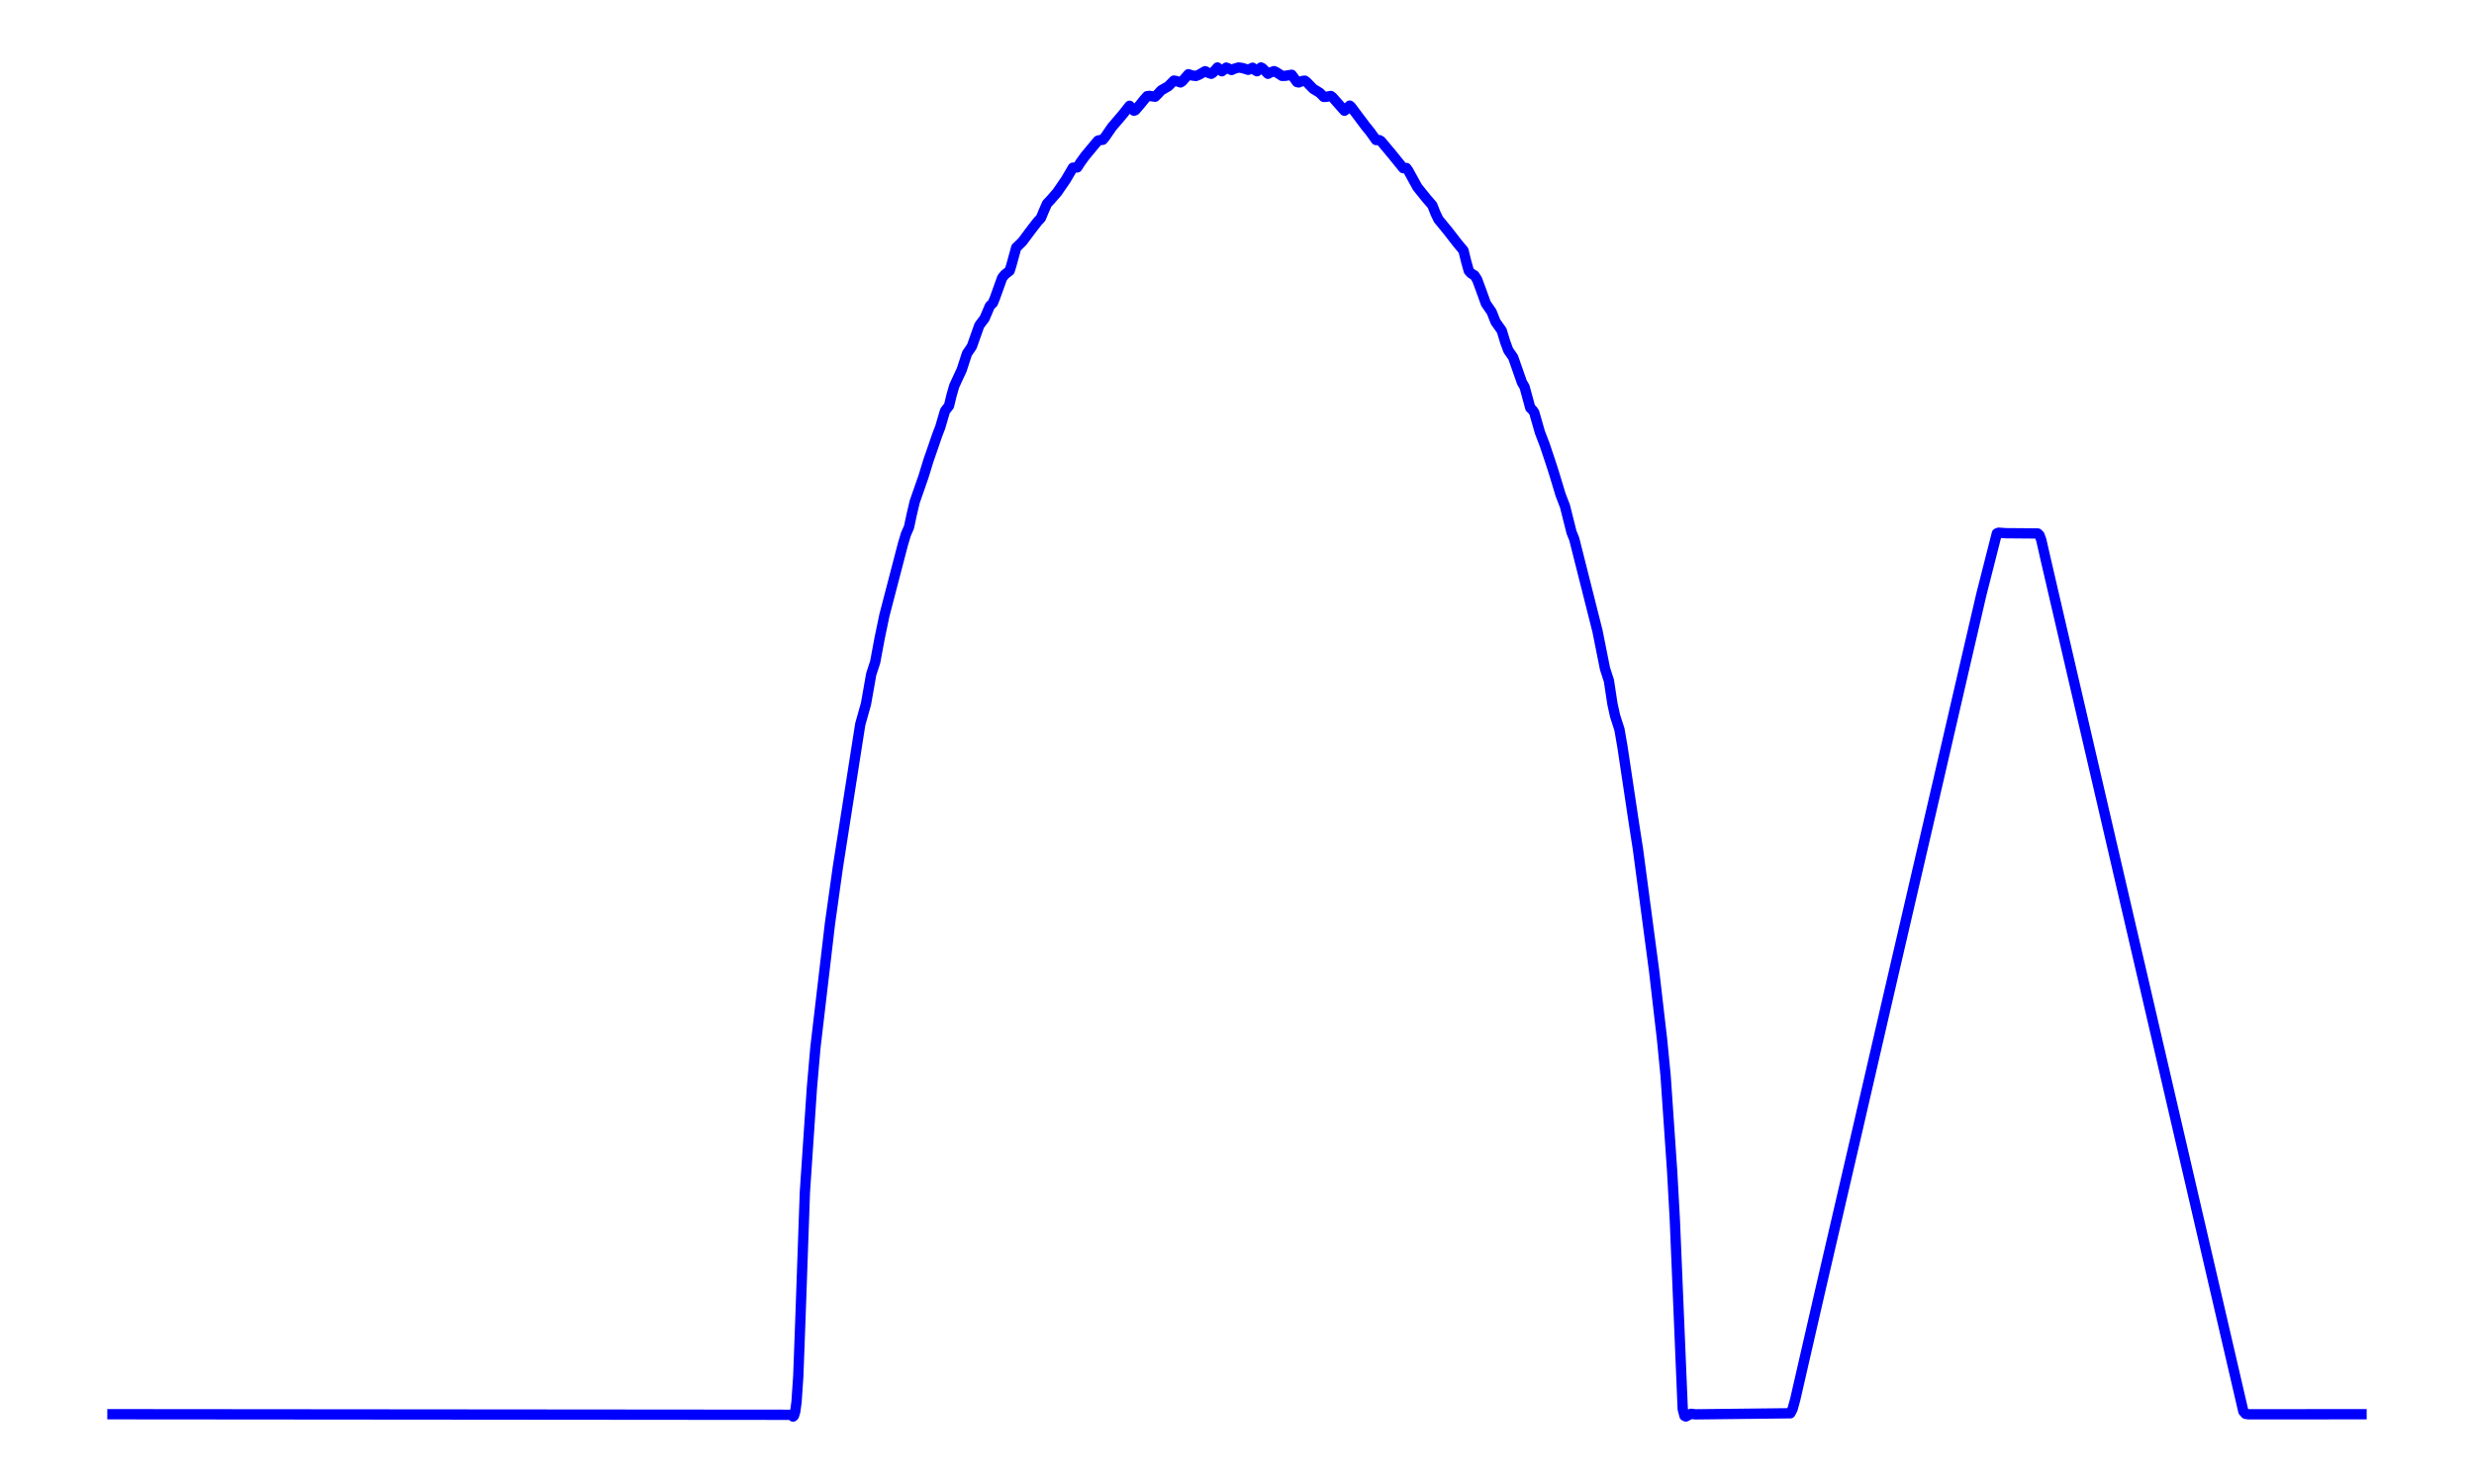
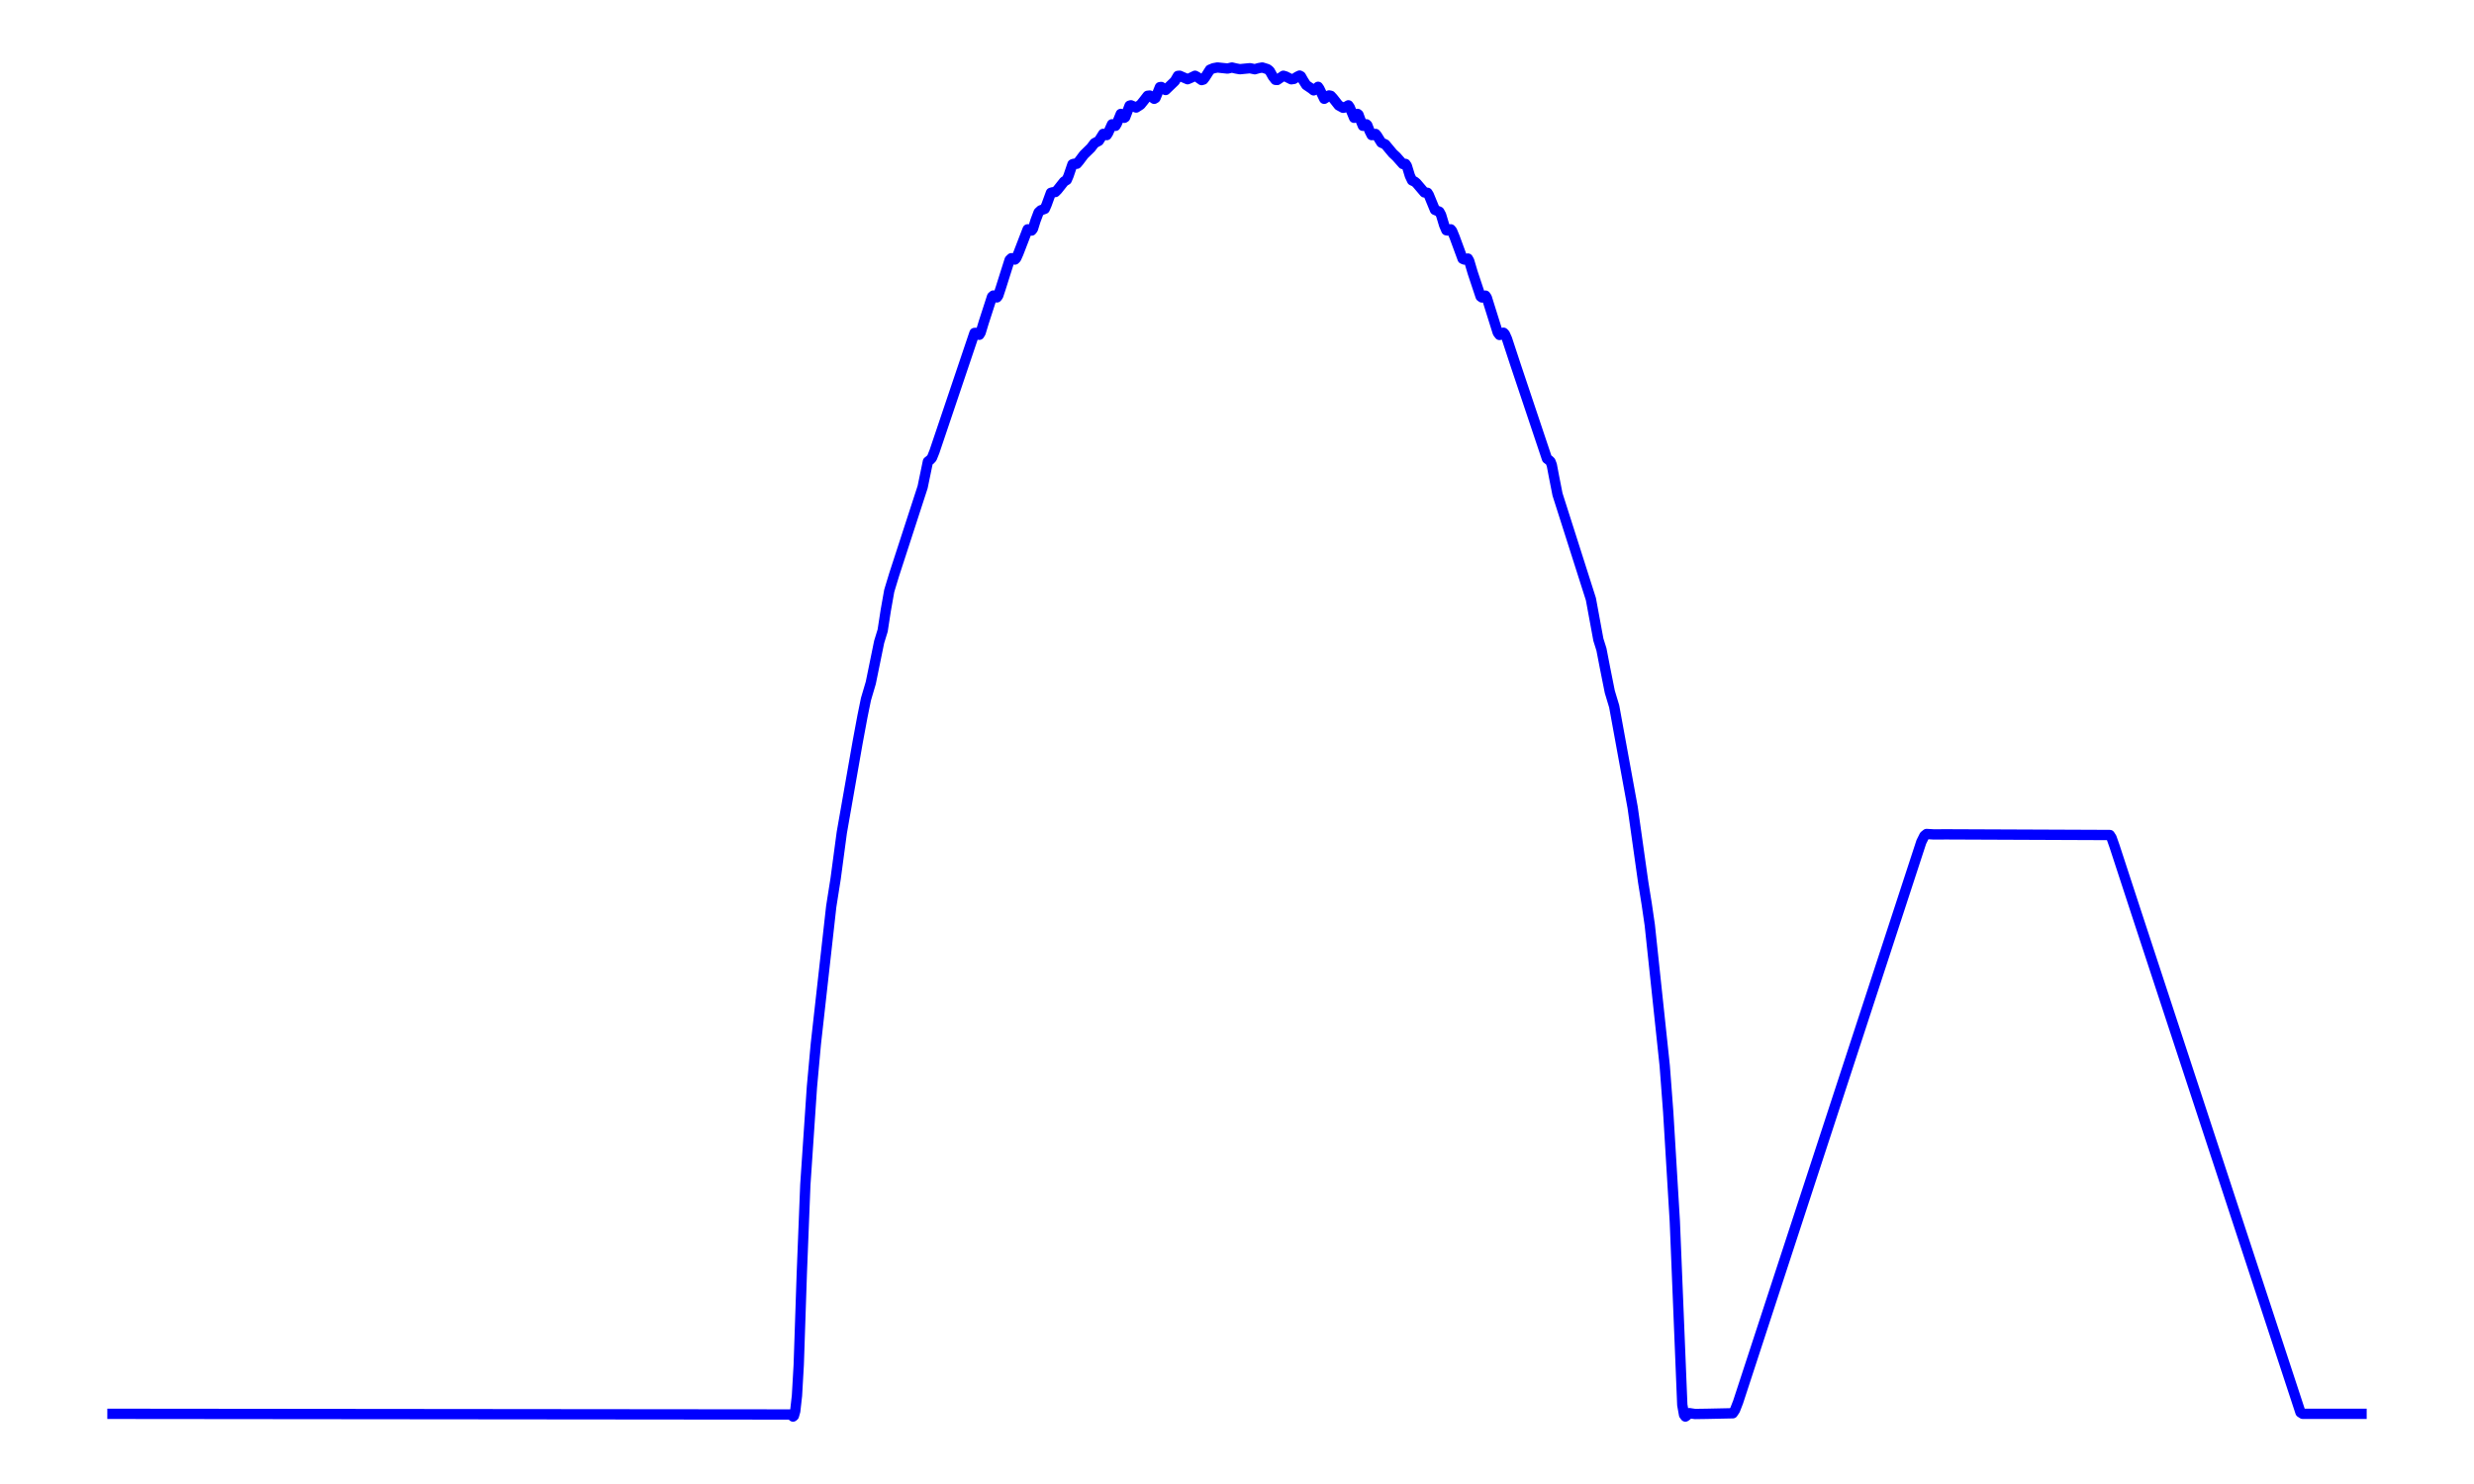
<svg xmlns="http://www.w3.org/2000/svg" width="360pt" height="216pt" viewBox="0 0 360 216" version="1.1">
  <defs>
    <style type="text/css">*{stroke-linejoin: round; stroke-linecap: butt}</style>
  </defs>
  <g id="figure_1">
    <g id="patch_1">
      <path d="M 0 216  L 360 216  L 360 0  L 0 0  z " style="fill: #ffffff" />
    </g>
    <g id="axes_1">
      <g id="line2d_1">
-         <path d="M 16.364 205.844  L 115.076 205.927  L 115.396 206.182  L 115.524 206.078  L 115.715 205.473  L 115.907 204.056  L 116.163 200.274  L 116.483 191.597  L 117.122 173.511  L 118.145 158.315  L 118.656 152.458  L 120.766 134.475  L 121.917 126.247  L 125.178 105.422  L 126.009 102.469  L 126.776 98.129  L 127.351 96.37  L 127.991 92.926  L 128.694 89.554  L 131.379 79.244  L 131.827 77.744  L 132.274 76.727  L 132.658 74.926  L 133.105 73.027  L 134.384 69.363  L 135.087 67.068  L 135.726 65.222  L 136.366 63.359  L 136.813 62.194  L 137.517 59.798  L 138.092 59.07  L 138.476 57.486  L 138.859 56.164  L 139.946 53.816  L 140.713 51.46  L 141.416 50.428  L 142.503 47.363  L 143.271 46.343  L 144.038 44.535  L 144.485 44.085  L 144.805 43.289  L 145.828 40.438  L 146.211 39.966  L 146.915 39.412  L 147.17 38.598  L 147.874 36.036  L 148.257 35.675  L 148.769 35.169  L 150.111 33.373  L 151.006 32.221  L 151.454 31.756  L 151.838 30.828  L 152.349 29.654  L 152.924 29.039  L 153.819 28.013  L 155.098 26.154  L 156.121 24.408  L 156.76 24.367  L 157.208 23.662  L 157.911 22.692  L 159.765 20.469  L 160.085 20.388  L 160.468 20.348  L 160.788 19.968  L 161.811 18.483  L 163.345 16.689  L 164.368 15.396  L 164.688 15.802  L 165.008 16.115  L 165.2 16.04  L 165.839 15.297  L 166.478 14.509  L 166.926 13.997  L 167.245 13.953  L 168.077 14.079  L 168.396 13.771  L 168.972 13.148  L 169.994 12.562  L 170.826 11.727  L 171.145 11.784  L 171.785 11.997  L 172.04 11.824  L 172.935 10.804  L 173.447 10.98  L 174.022 11.057  L 174.47 10.878  L 175.365 10.365  L 175.812 10.593  L 176.26 10.741  L 176.516 10.566  L 177.155 9.822  L 177.411 10.047  L 177.794 10.376  L 178.05 10.185  L 178.434 9.838  L 178.689 9.931  L 179.201 10.192  L 179.648 9.992  L 180.224 9.821  L 180.799 9.904  L 181.63 10.163  L 182.27 9.86  L 182.589 10.183  L 182.909 10.369  L 183.165 10.131  L 183.484 9.822  L 183.676 9.906  L 184.507 10.74  L 184.955 10.514  L 185.402 10.356  L 185.722 10.51  L 186.553 11.046  L 187.001 11.036  L 187.96 10.883  L 188.279 11.316  L 188.727 11.943  L 188.983 12  L 189.494 11.784  L 189.878 11.743  L 190.197 12.004  L 191.092 12.927  L 192.051 13.513  L 192.627 14.105  L 192.946 14.097  L 193.65 13.967  L 193.905 14.161  L 195.632 16.115  L 195.823 15.981  L 196.399 15.373  L 196.591 15.532  L 198.7 18.346  L 199.404 19.216  L 200.235 20.379  L 200.682 20.387  L 200.938 20.525  L 202.472 22.358  L 204.199 24.484  L 204.646 24.451  L 204.902 24.796  L 206.244 27.237  L 207.587 28.91  L 208.418 29.866  L 208.866 31.004  L 209.313 31.938  L 210.72 33.652  L 212.062 35.387  L 212.957 36.46  L 213.341 38.033  L 213.725 39.409  L 214.044 39.776  L 214.556 40.083  L 214.939 40.68  L 215.451 42.059  L 216.218 44.186  L 217.049 45.39  L 217.625 46.846  L 218.52 48.109  L 219.031 49.786  L 219.479 50.998  L 220.182 52.009  L 221.461 55.657  L 221.844 56.309  L 222.164 57.481  L 222.675 59.365  L 222.995 59.67  L 223.251 60.031  L 223.57 61.155  L 224.082 62.937  L 224.785 64.771  L 225.552 67.065  L 226.064 68.638  L 227.087 72.018  L 227.726 73.68  L 228.685 77.497  L 229.069 78.442  L 232.457 91.86  L 233.544 97.304  L 234.119 99.088  L 234.631 102.461  L 235.014 104.2  L 235.654 106.183  L 236.101 108.775  L 237.763 119.862  L 238.339 123.566  L 240.704 141.392  L 241.855 151.321  L 242.367 156.567  L 243.326 170.564  L 243.709 177.504  L 244.86 205.101  L 245.116 206.076  L 245.308 206.172  L 246.075 205.783  L 246.714 205.861  L 248.248 205.844  L 260.524 205.705  L 260.843 205.087  L 261.227 203.7  L 264.807 188.098  L 270.305 164.372  L 272.671 154.108  L 275.164 143.305  L 282.069 113.515  L 285.841 97.168  L 288.334 86.431  L 290.572 77.642  L 290.828 77.536  L 291.915 77.611  L 296.518 77.648  L 296.774 77.902  L 297.029 78.581  L 297.669 81.393  L 326.438 205.424  L 326.758 205.79  L 327.206 205.854  L 343.636 205.844  L 343.636 205.844  " clip-path="url(#pec4aaf5ebe)" style="fill: none; stroke: #0000ff; stroke-width: 1.5; stroke-linecap: square" />
+         <path d="M 16.364 205.786  L 115.076 205.881  L 115.396 206.182  L 115.524 206.072  L 115.715 205.404  L 115.971 203.13  L 116.227 198.651  L 116.674 185.366  L 117.186 172.459  L 118.145 158.225  L 118.72 151.919  L 120.958 131.933  L 121.597 127.886  L 122.492 121.188  L 124.794 108.067  L 125.497 104.28  L 126.009 101.767  L 126.712 99.386  L 127.927 93.441  L 128.438 91.783  L 128.886 88.868  L 129.397 85.993  L 130.1 83.674  L 134.256 70.889  L 135.023 67.182  L 135.343 66.929  L 135.599 66.662  L 135.982 65.712  L 141.8 48.463  L 141.992 48.447  L 142.503 48.727  L 142.695 48.418  L 143.143 46.937  L 144.357 43.182  L 144.549 43.014  L 144.805 43.179  L 145.061 43.289  L 145.252 43.038  L 145.636 41.877  L 146.915 37.83  L 147.17 37.581  L 147.49 37.749  L 147.682 37.776  L 147.874 37.578  L 148.193 36.864  L 149.536 33.381  L 149.728 33.391  L 150.111 33.557  L 150.303 33.317  L 150.687 32.093  L 151.134 30.905  L 151.454 30.609  L 152.029 30.397  L 152.285 29.816  L 152.924 28.063  L 153.18 27.989  L 153.564 27.949  L 153.883 27.627  L 154.842 26.419  L 155.226 26.19  L 155.482 25.596  L 156.057 23.915  L 156.313 23.826  L 156.696 23.837  L 157.016 23.458  L 157.719 22.524  L 158.742 21.521  L 159.254 20.847  L 159.893 20.502  L 160.532 19.482  L 160.788 19.611  L 161.044 19.664  L 161.236 19.369  L 161.811 18.091  L 162.003 18.168  L 162.323 18.314  L 162.514 17.99  L 163.09 16.582  L 163.282 16.755  L 163.601 17.145  L 163.729 17.06  L 163.985 16.391  L 164.368 15.381  L 164.56 15.326  L 165.327 15.652  L 165.967 15.241  L 166.414 14.688  L 166.99 13.944  L 167.309 13.908  L 167.629 14.148  L 167.949 14.381  L 168.14 14.262  L 168.396 13.642  L 168.78 12.684  L 168.972 12.657  L 169.611 13.1  L 170.953 11.811  L 171.401 11.046  L 171.657 11.026  L 172.808 11.53  L 173.255 11.338  L 173.894 11.026  L 174.214 11.201  L 174.853 11.655  L 175.109 11.58  L 175.365 11.246  L 176.068 10.141  L 176.58 9.929  L 177.155 9.823  L 178.625 9.977  L 179.265 9.828  L 179.84 9.967  L 180.416 10.072  L 181.886 9.928  L 182.589 10.078  L 183.165 9.915  L 183.676 9.825  L 184.443 10.064  L 184.763 10.328  L 185.211 11.128  L 185.594 11.62  L 185.85 11.641  L 186.233 11.377  L 186.745 11.026  L 187.065 11.121  L 187.896 11.539  L 188.279 11.484  L 188.791 11.151  L 189.11 11  L 189.302 11.104  L 189.622 11.673  L 190.069 12.377  L 190.837 12.898  L 191.156 13.151  L 191.348 13.031  L 191.796 12.635  L 191.987 12.909  L 192.691 14.381  L 192.946 14.215  L 193.394 13.892  L 193.65 13.943  L 193.969 14.286  L 194.8 15.341  L 195.44 15.69  L 195.696 15.637  L 196.207 15.33  L 196.399 15.604  L 197.038 17.145  L 197.23 16.957  L 197.55 16.582  L 197.677 16.687  L 197.933 17.386  L 198.317 18.313  L 198.509 18.276  L 198.828 18.091  L 198.956 18.21  L 199.276 19.025  L 199.595 19.663  L 199.787 19.652  L 200.171 19.497  L 200.363 19.728  L 201.002 20.755  L 201.577 21.015  L 202.664 22.321  L 203.176 22.795  L 204.135 23.875  L 204.518 23.857  L 204.71 24.135  L 205.158 25.593  L 205.477 26.264  L 205.861 26.442  L 206.117 26.655  L 207.267 28.008  L 207.715 28.062  L 207.907 28.369  L 208.802 30.547  L 209.441 30.813  L 209.697 31.288  L 210.144 32.769  L 210.464 33.516  L 210.656 33.549  L 211.103 33.38  L 211.295 33.604  L 211.679 34.542  L 212.83 37.667  L 213.085 37.778  L 213.597 37.632  L 213.789 37.977  L 214.3 39.704  L 215.451 43.157  L 215.643 43.297  L 215.898 43.122  L 216.154 43.03  L 216.346 43.312  L 216.729 44.537  L 217.944 48.415  L 218.2 48.752  L 218.392 48.666  L 218.775 48.428  L 218.967 48.611  L 219.287 49.322  L 220.565 53.207  L 225.105 66.76  L 225.424 66.993  L 225.616 67.18  L 225.808 67.677  L 226.128 69.364  L 226.639 71.961  L 231.498 87.207  L 232.585 93.104  L 233.032 94.528  L 233.544 97.18  L 234.247 100.695  L 234.886 102.818  L 237.572 117.53  L 239.106 128.398  L 239.617 131.575  L 240.065 134.646  L 242.239 155.111  L 242.75 161.89  L 243.709 177.782  L 244.796 204.49  L 245.052 205.924  L 245.244 206.182  L 245.435 206.049  L 245.819 205.686  L 246.139 205.737  L 246.65 205.81  L 248.376 205.785  L 252.148 205.705  L 252.468 205.224  L 252.916 204.076  L 279.576 122.549  L 280.023 121.651  L 280.343 121.391  L 280.726 121.411  L 281.366 121.451  L 283.22 121.442  L 307.003 121.54  L 307.259 121.935  L 307.706 123.208  L 310.839 132.789  L 334.75 205.576  L 335.069 205.781  L 336.092 205.787  L 343.636 205.786  L 343.636 205.786  " clip-path="url(#p56f1bbbc72)" style="fill: none; stroke: #0000ff; stroke-width: 1.5; stroke-linecap: square" />
      </g>
    </g>
  </g>
  <defs>
-     <clipPath id="pec4aaf5ebe">
+     <clipPath id="p56f1bbbc72">
      <rect x="0" y="0" width="360" height="216" />
    </clipPath>
  </defs>
</svg>
